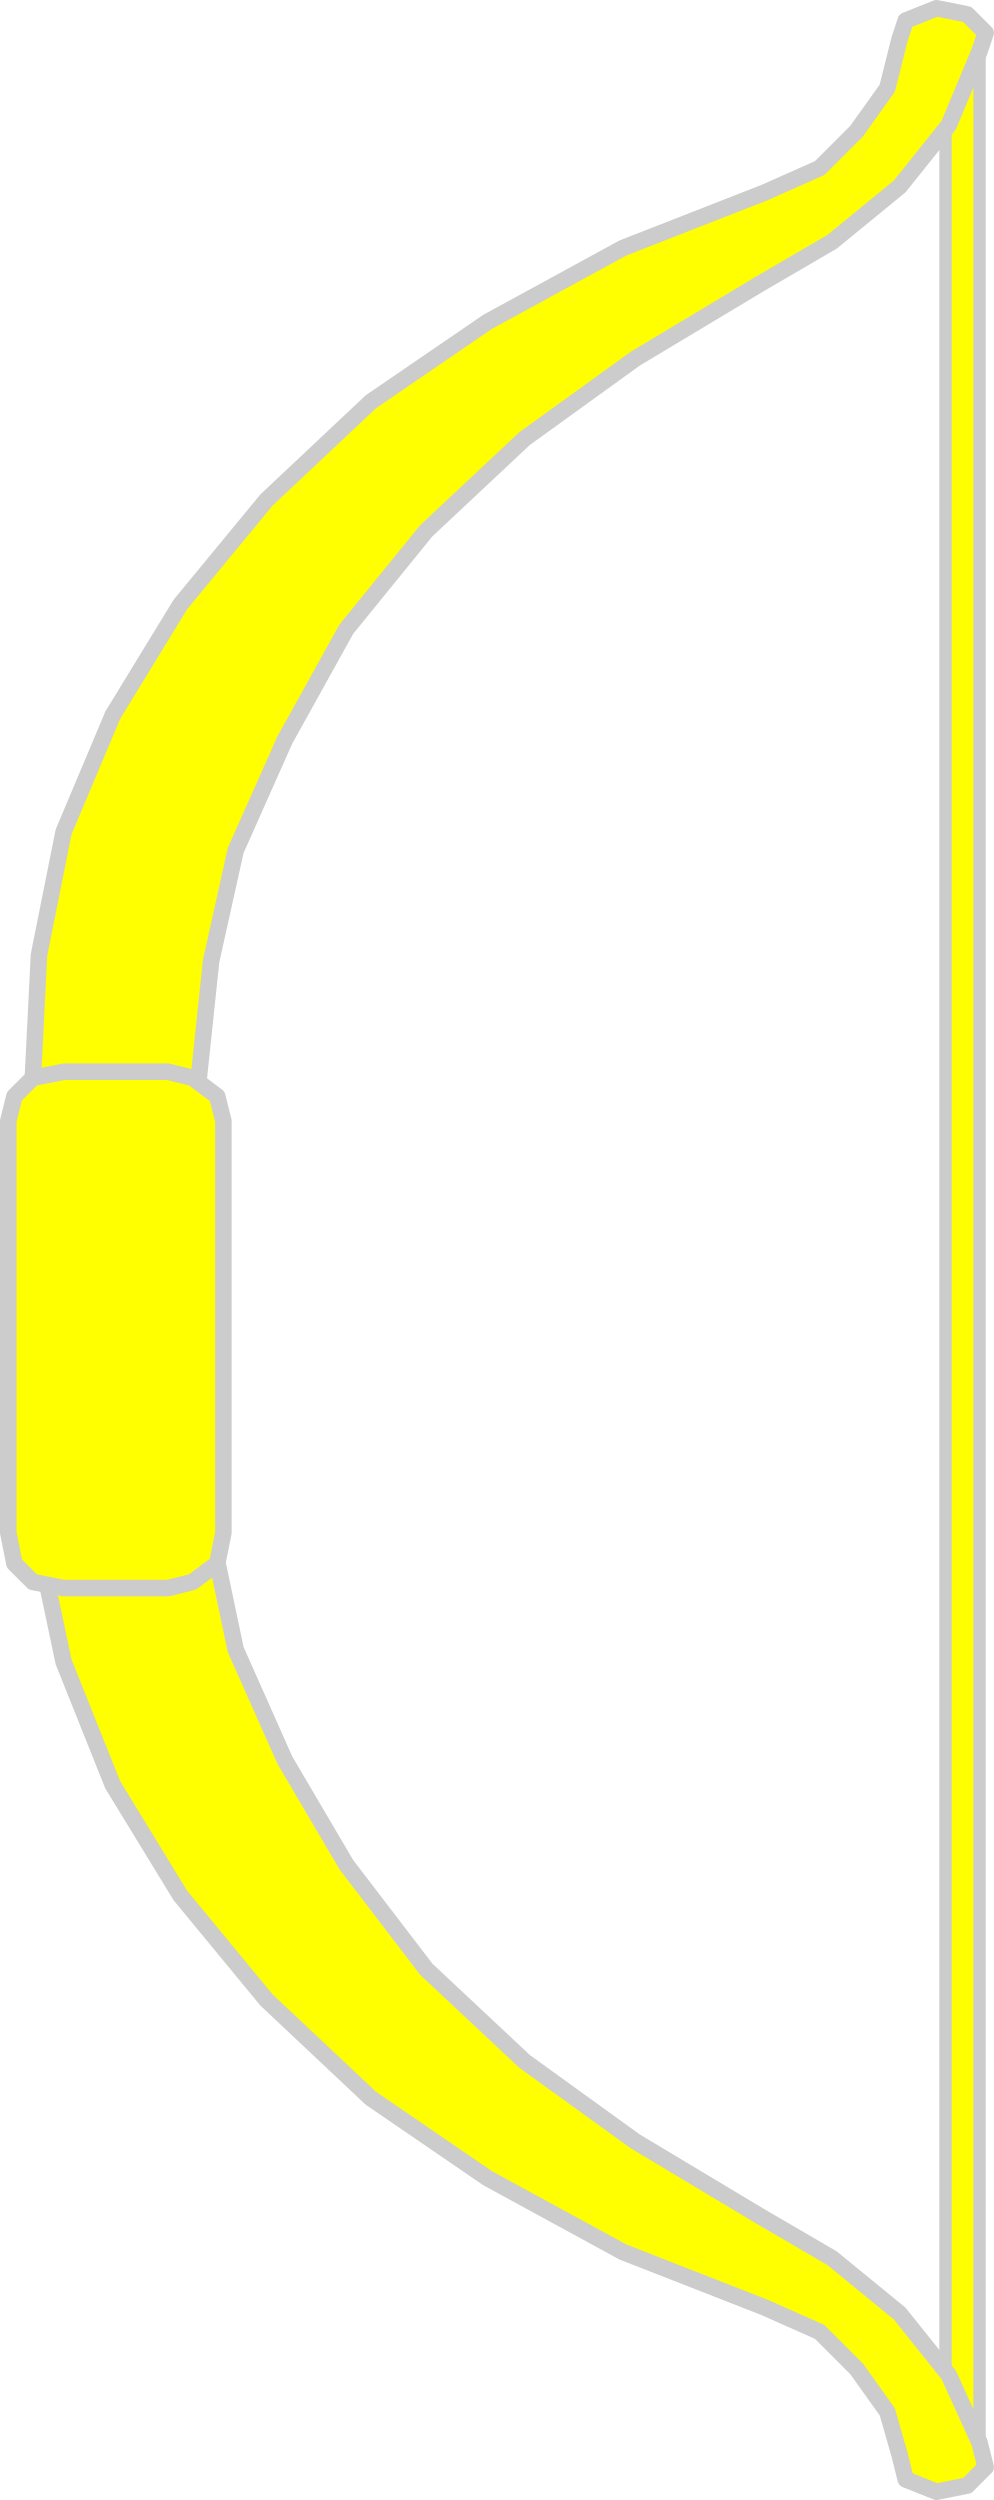
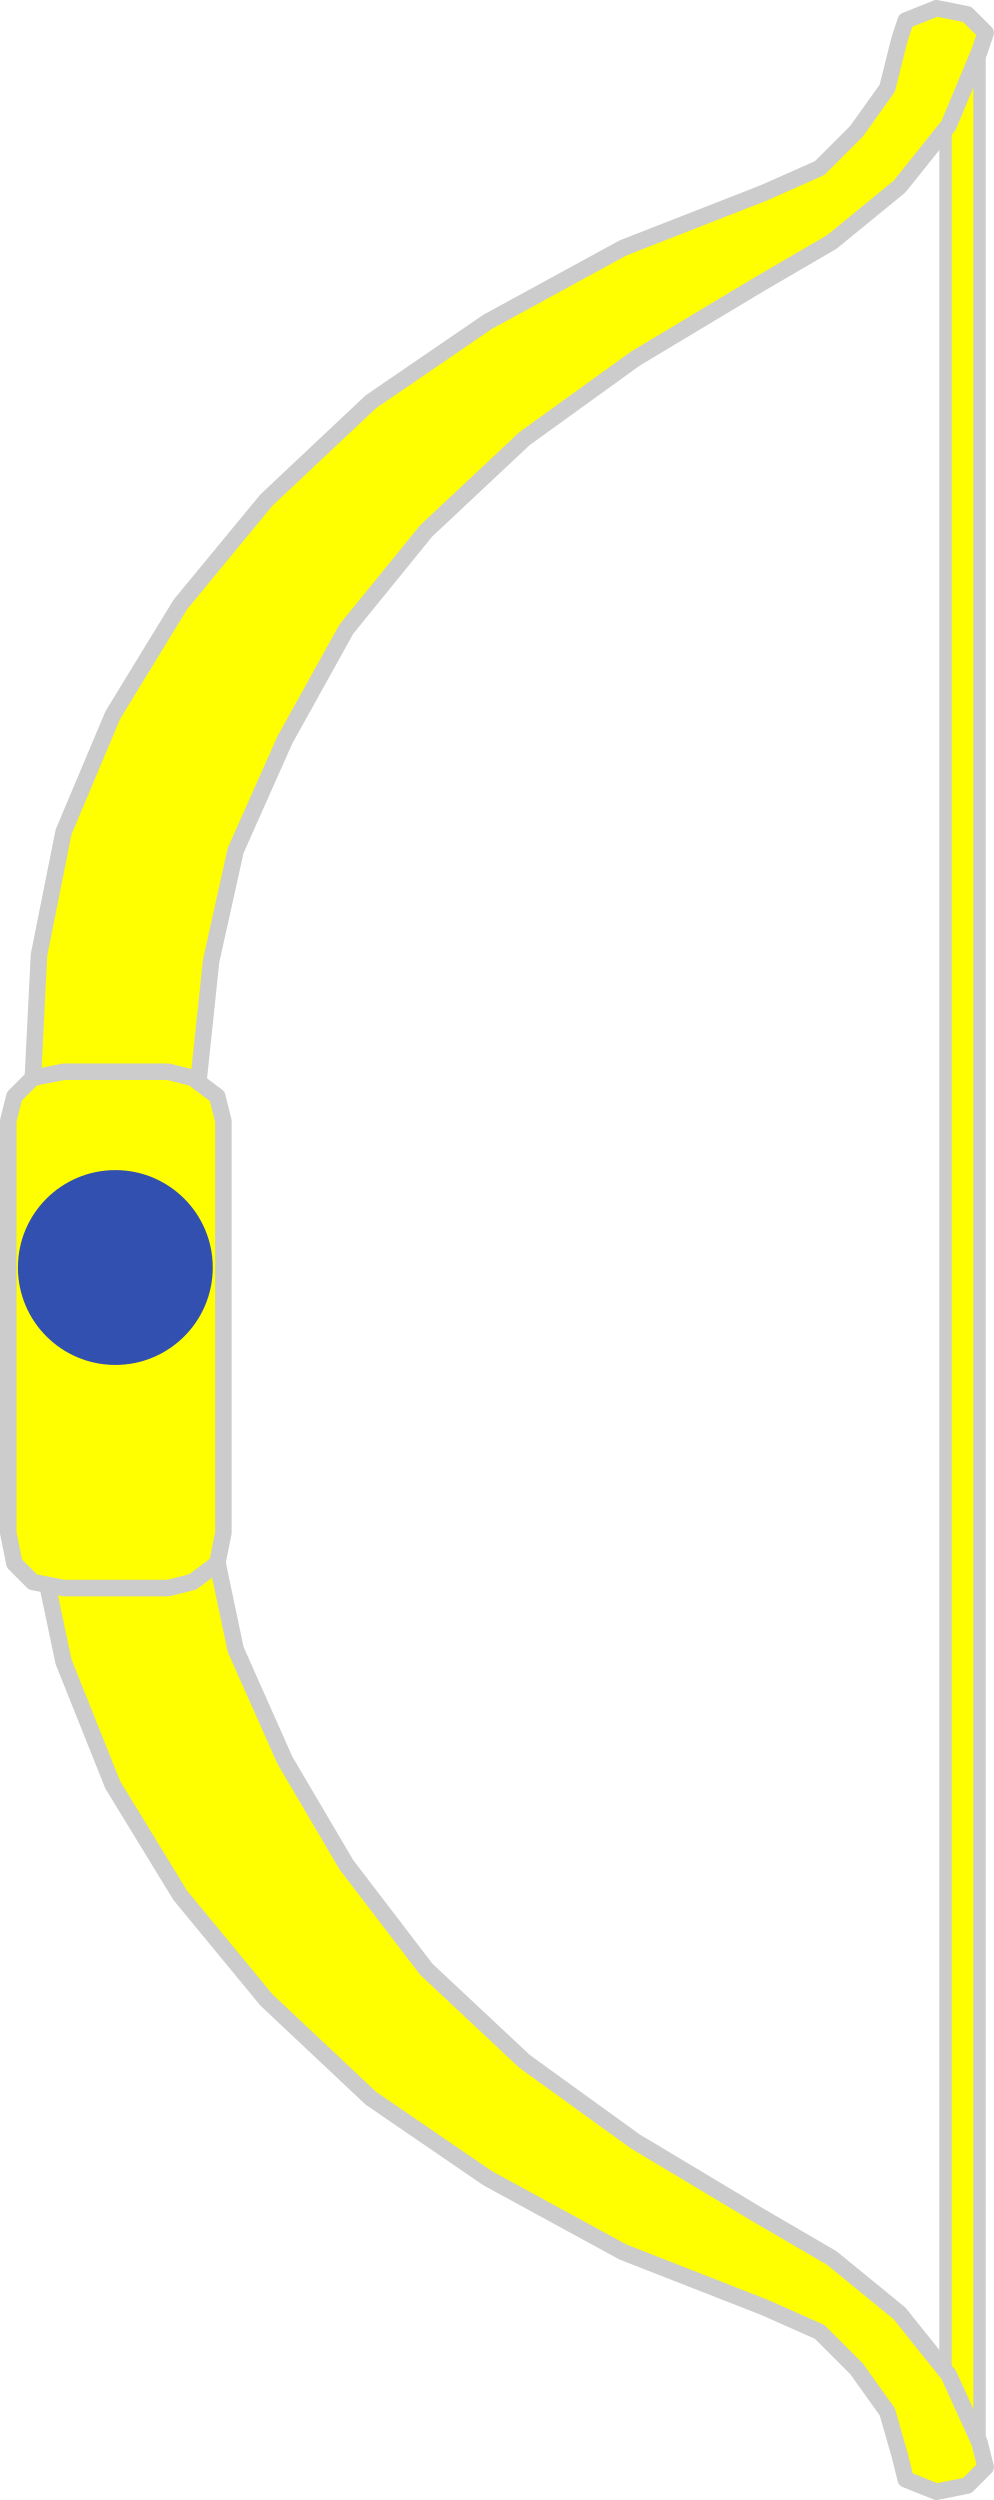
- <svg xmlns="http://www.w3.org/2000/svg" version="1.1" viewBox="59.625 63 120.287 302.556" width="120.287" height="302.556" id="svg507">
+ <svg xmlns="http://www.w3.org/2000/svg" version="1.1" width="120.287" height="302.556" id="svg507">
  <defs id="defs442">
    <clipPath id="artboard_clip_path">
      <path d="m 59.625,63 h 245.25 V 369 H 59.625 Z" id="path439" />
    </clipPath>
  </defs>
-   <g id="Bow_With_An_Arrow_Nocked" fill-opacity="1" stroke-dasharray="none" stroke="none" stroke-opacity="1" fill="#ffff00" transform="translate(-120.5222,-1.722004)">
+   <g id="Bow_With_An_Arrow_Nocked" fill-opacity="1" stroke-dasharray="none" stroke="none" stroke-opacity="1" fill="#ffff00" transform="translate(-180.1472,-64.722)">
    <g id="Bow_With_An_Arrow_Nocked: Layer 2">
      <g id="Group_3">
        <g id="Graphic_11">
          <rect x="294.574" y="71.671" width="4.118" height="289.403" fill="#ff0000" id="rect452" />
          <rect x="294.574" y="71.671" width="4.118" height="289.403" stroke="#cccccc" stroke-linecap="round" stroke-linejoin="round" stroke-width="1.5" id="rect454" />
        </g>
        <g id="Graphic_10">
          <path d="m 184.123,236.09 h 20.084 l 1.488,14.133 2.975,14.133 5.958,13.397 7.438,12.645 9.67,12.645 11.902,11.158 13.389,9.677 14.884,8.926 8.926,5.207 8.182,6.695 5.951,7.438 3.719,8.182 0.744,2.975 -2.232,2.232 -3.719,0.744 -3.719,-1.488 -0.744,-2.975 -1.488,-5.207 -3.719,-5.207 -4.463,-4.463 -6.695,-2.975 -17.116,-6.695 -16.365,-8.926 -14.133,-9.677 -12.645,-11.902 -10.421,-12.645 -8.182,-13.389 -5.951,-14.884 -2.975,-14.133 z" fill="#ff0000" id="path459" />
          <path d="m 184.123,236.09 h 20.084 l 1.488,14.133 2.975,14.133 5.958,13.397 7.438,12.645 9.67,12.645 11.902,11.158 13.389,9.677 14.884,8.926 8.926,5.207 8.182,6.695 5.951,7.438 3.719,8.182 0.744,2.975 -2.232,2.232 -3.719,0.744 -3.719,-1.488 -0.744,-2.975 -1.488,-5.207 -3.719,-5.207 -4.463,-4.463 -6.695,-2.975 -17.116,-6.695 -16.365,-8.926 -14.133,-9.677 -12.645,-11.902 -10.421,-12.645 -8.182,-13.389 -5.951,-14.884 -2.975,-14.133 z" stroke="#cccccc" stroke-linecap="round" stroke-linejoin="round" stroke-width="2" id="path461" />
        </g>
        <g id="Graphic_9">
          <path d="m 184.123,195.166 h 20.084 l 1.488,-14.133 2.975,-13.389 5.958,-13.389 7.438,-13.397 9.67,-11.902 11.902,-11.158 13.389,-9.67 14.884,-8.934 8.926,-5.207 8.182,-6.695 5.951,-7.438 3.719,-8.926 0.744,-2.232 -2.232,-2.232 -3.719,-0.744 -3.719,1.488 -0.744,2.232 -1.488,5.951 -3.719,5.207 -4.463,4.463 -6.695,2.975 -17.116,6.695 -16.365,8.934 -14.133,9.67 -12.645,11.902 -10.421,12.645 -8.182,13.397 -5.951,14.133 -2.975,14.877 z" fill="#ff0000" id="path466" />
          <path d="m 184.123,195.166 h 20.084 l 1.488,-14.133 2.975,-13.389 5.958,-13.389 7.438,-13.397 9.67,-11.902 11.902,-11.158 13.389,-9.67 14.884,-8.934 8.926,-5.207 8.182,-6.695 5.951,-7.438 3.719,-8.926 0.744,-2.232 -2.232,-2.232 -3.719,-0.744 -3.719,1.488 -0.744,2.232 -1.488,5.951 -3.719,5.207 -4.463,4.463 -6.695,2.975 -17.116,6.695 -16.365,8.934 -14.133,9.67 -12.645,11.902 -10.421,12.645 -8.182,13.397 -5.951,14.133 -2.975,14.877 z" stroke="#cccccc" stroke-linecap="round" stroke-linejoin="round" stroke-width="2" id="path468" />
        </g>
        <g id="Graphic_8">
          <path d="m 200.487,194.425 2.975,0.744 2.975,2.232 0.744,2.975 v 49.845 l -0.744,3.719 -2.975,2.232 -2.975,0.744 h -12.645 l -3.719,-0.744 -2.232,-2.232 -0.744,-3.719 v -49.845 l 0.744,-2.975 2.232,-2.232 3.719,-0.744 z" fill="#ff0000" id="path473" />
          <path d="m 200.487,194.425 2.975,0.744 2.975,2.232 0.744,2.975 v 49.845 l -0.744,3.719 -2.975,2.232 -2.975,0.744 h -12.645 l -3.719,-0.744 -2.232,-2.232 -0.744,-3.719 v -49.845 l 0.744,-2.975 2.232,-2.232 3.719,-0.744 z" stroke="#cccccc" stroke-linecap="round" stroke-linejoin="round" stroke-width="2" id="path475" />
        </g>
      </g>
    </g>
  </g>
+   <circle style="fill:#3250b0;stroke-width:3;stroke-linecap:round;stroke-linejoin:round;stroke-miterlimit:3" id="hold-point" cx="13.958" cy="153.399" r="11.791" />
</svg>
